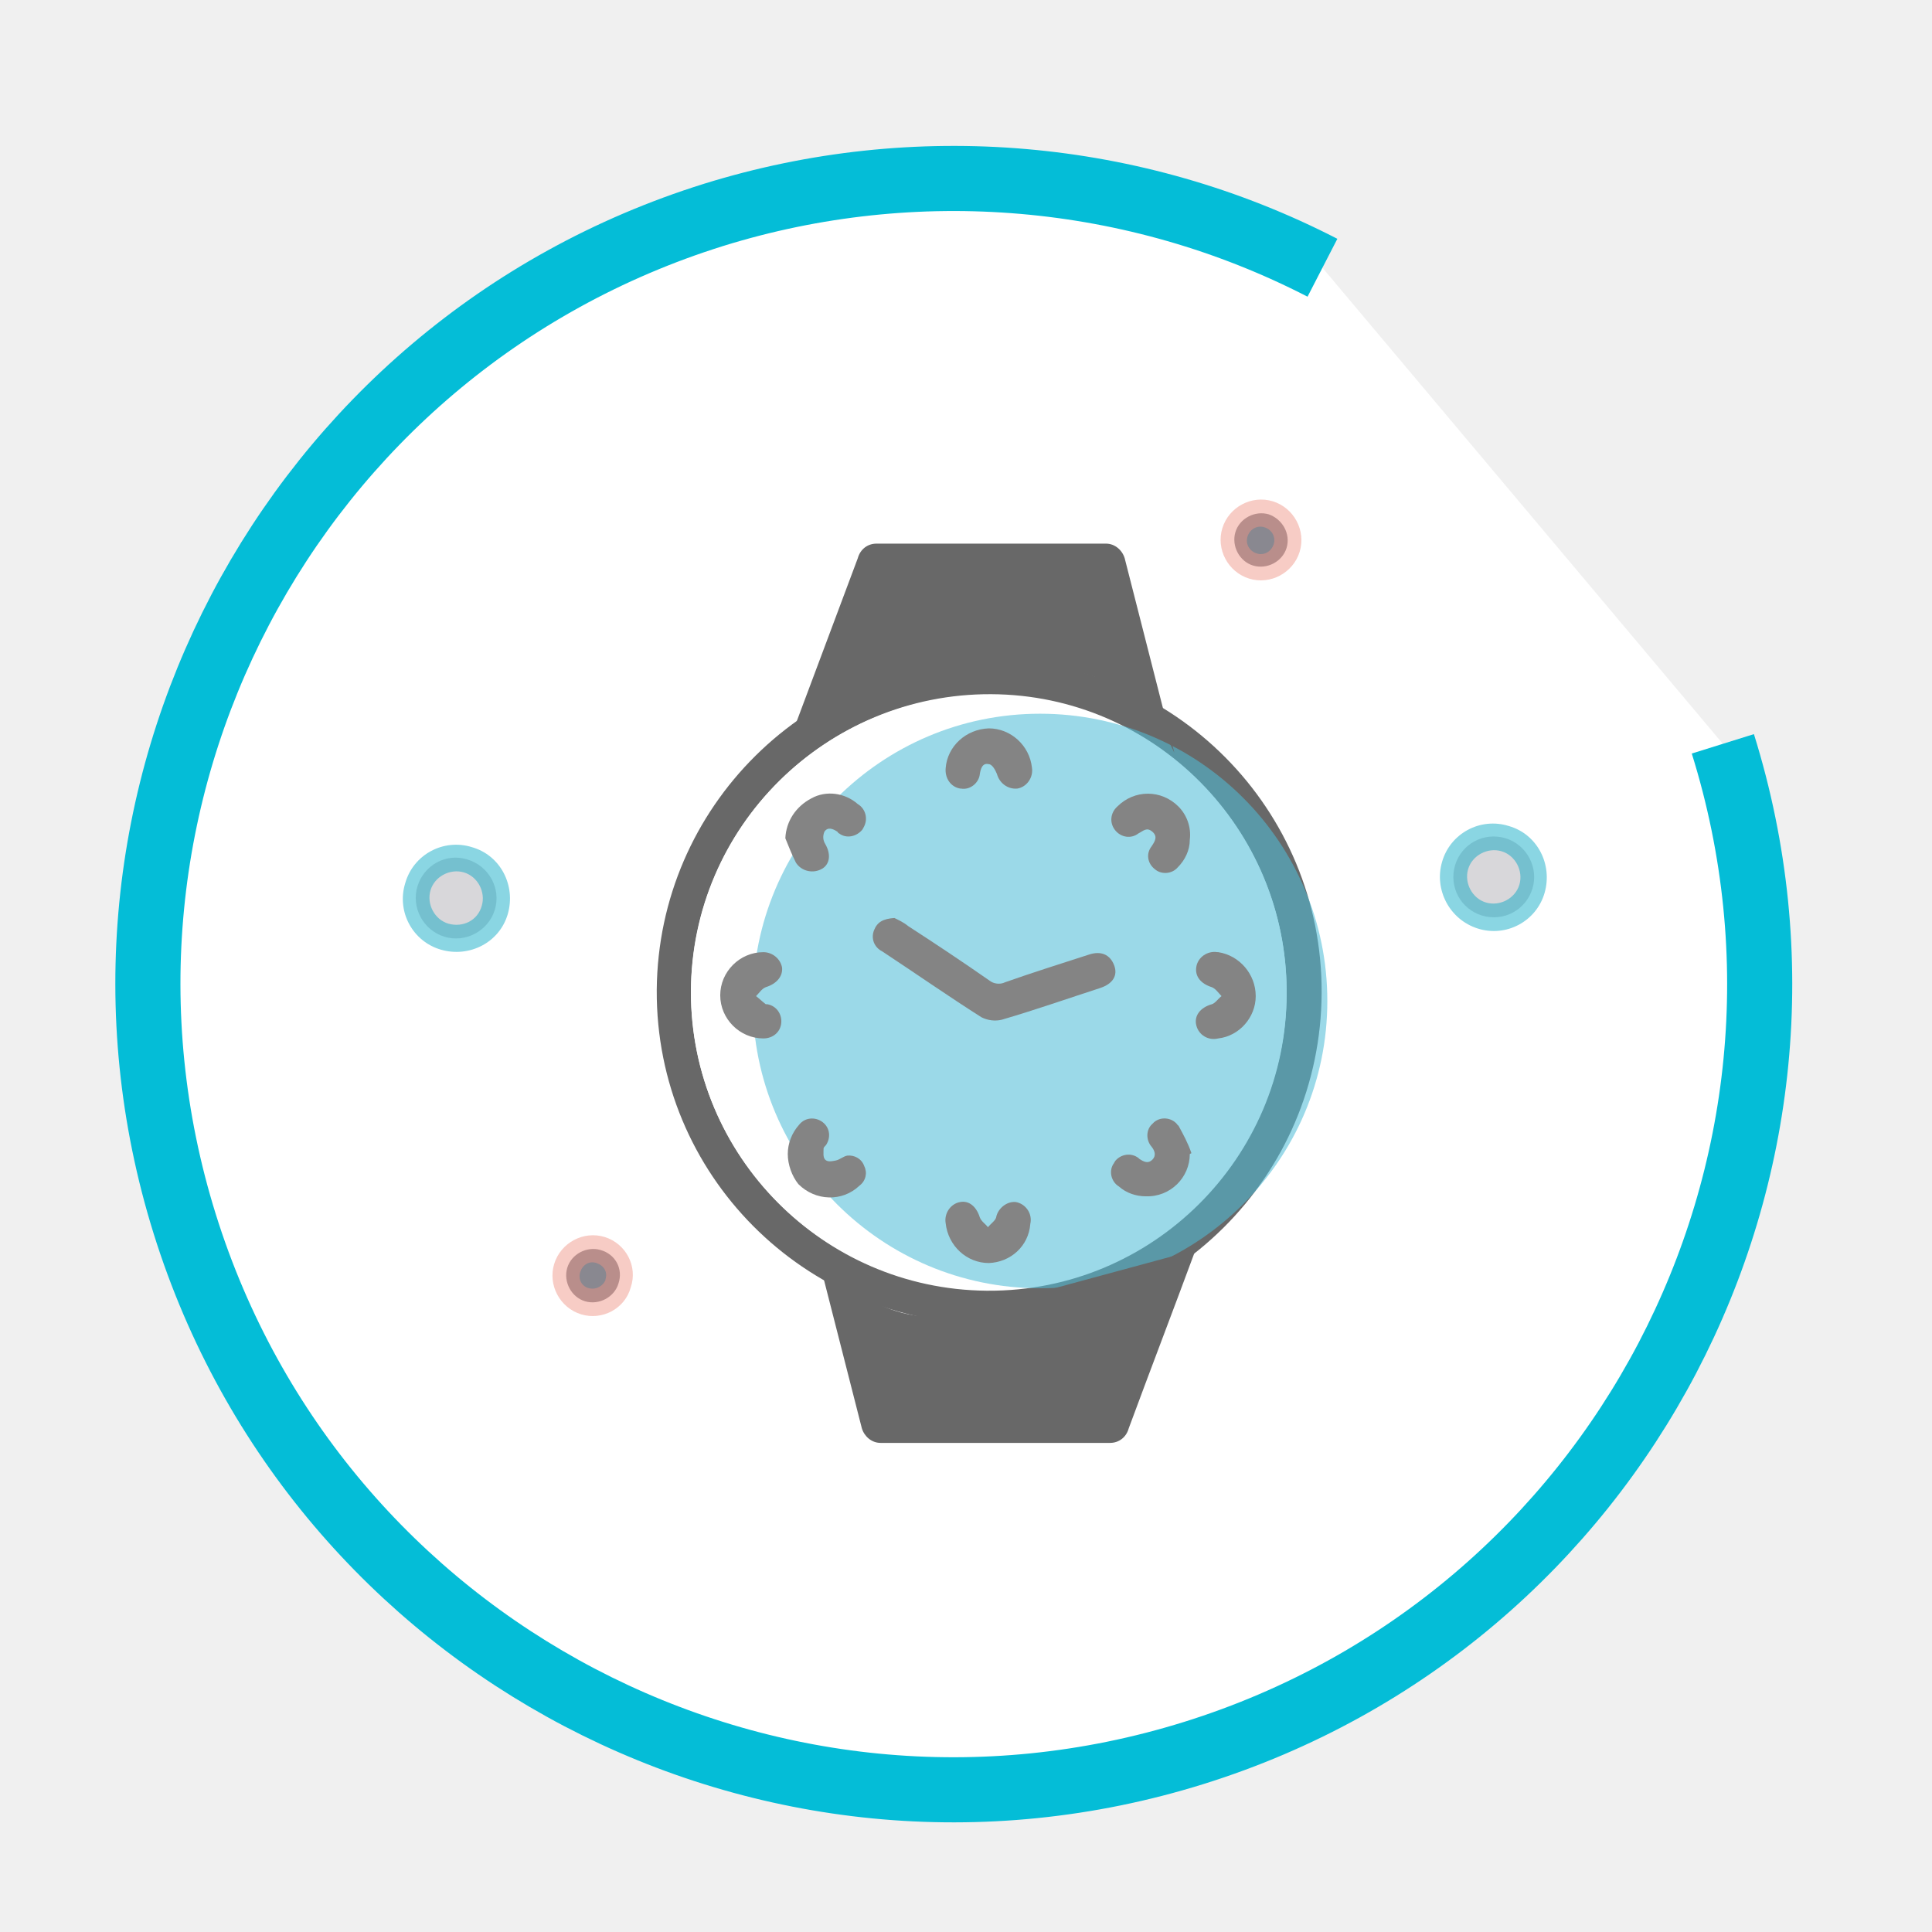
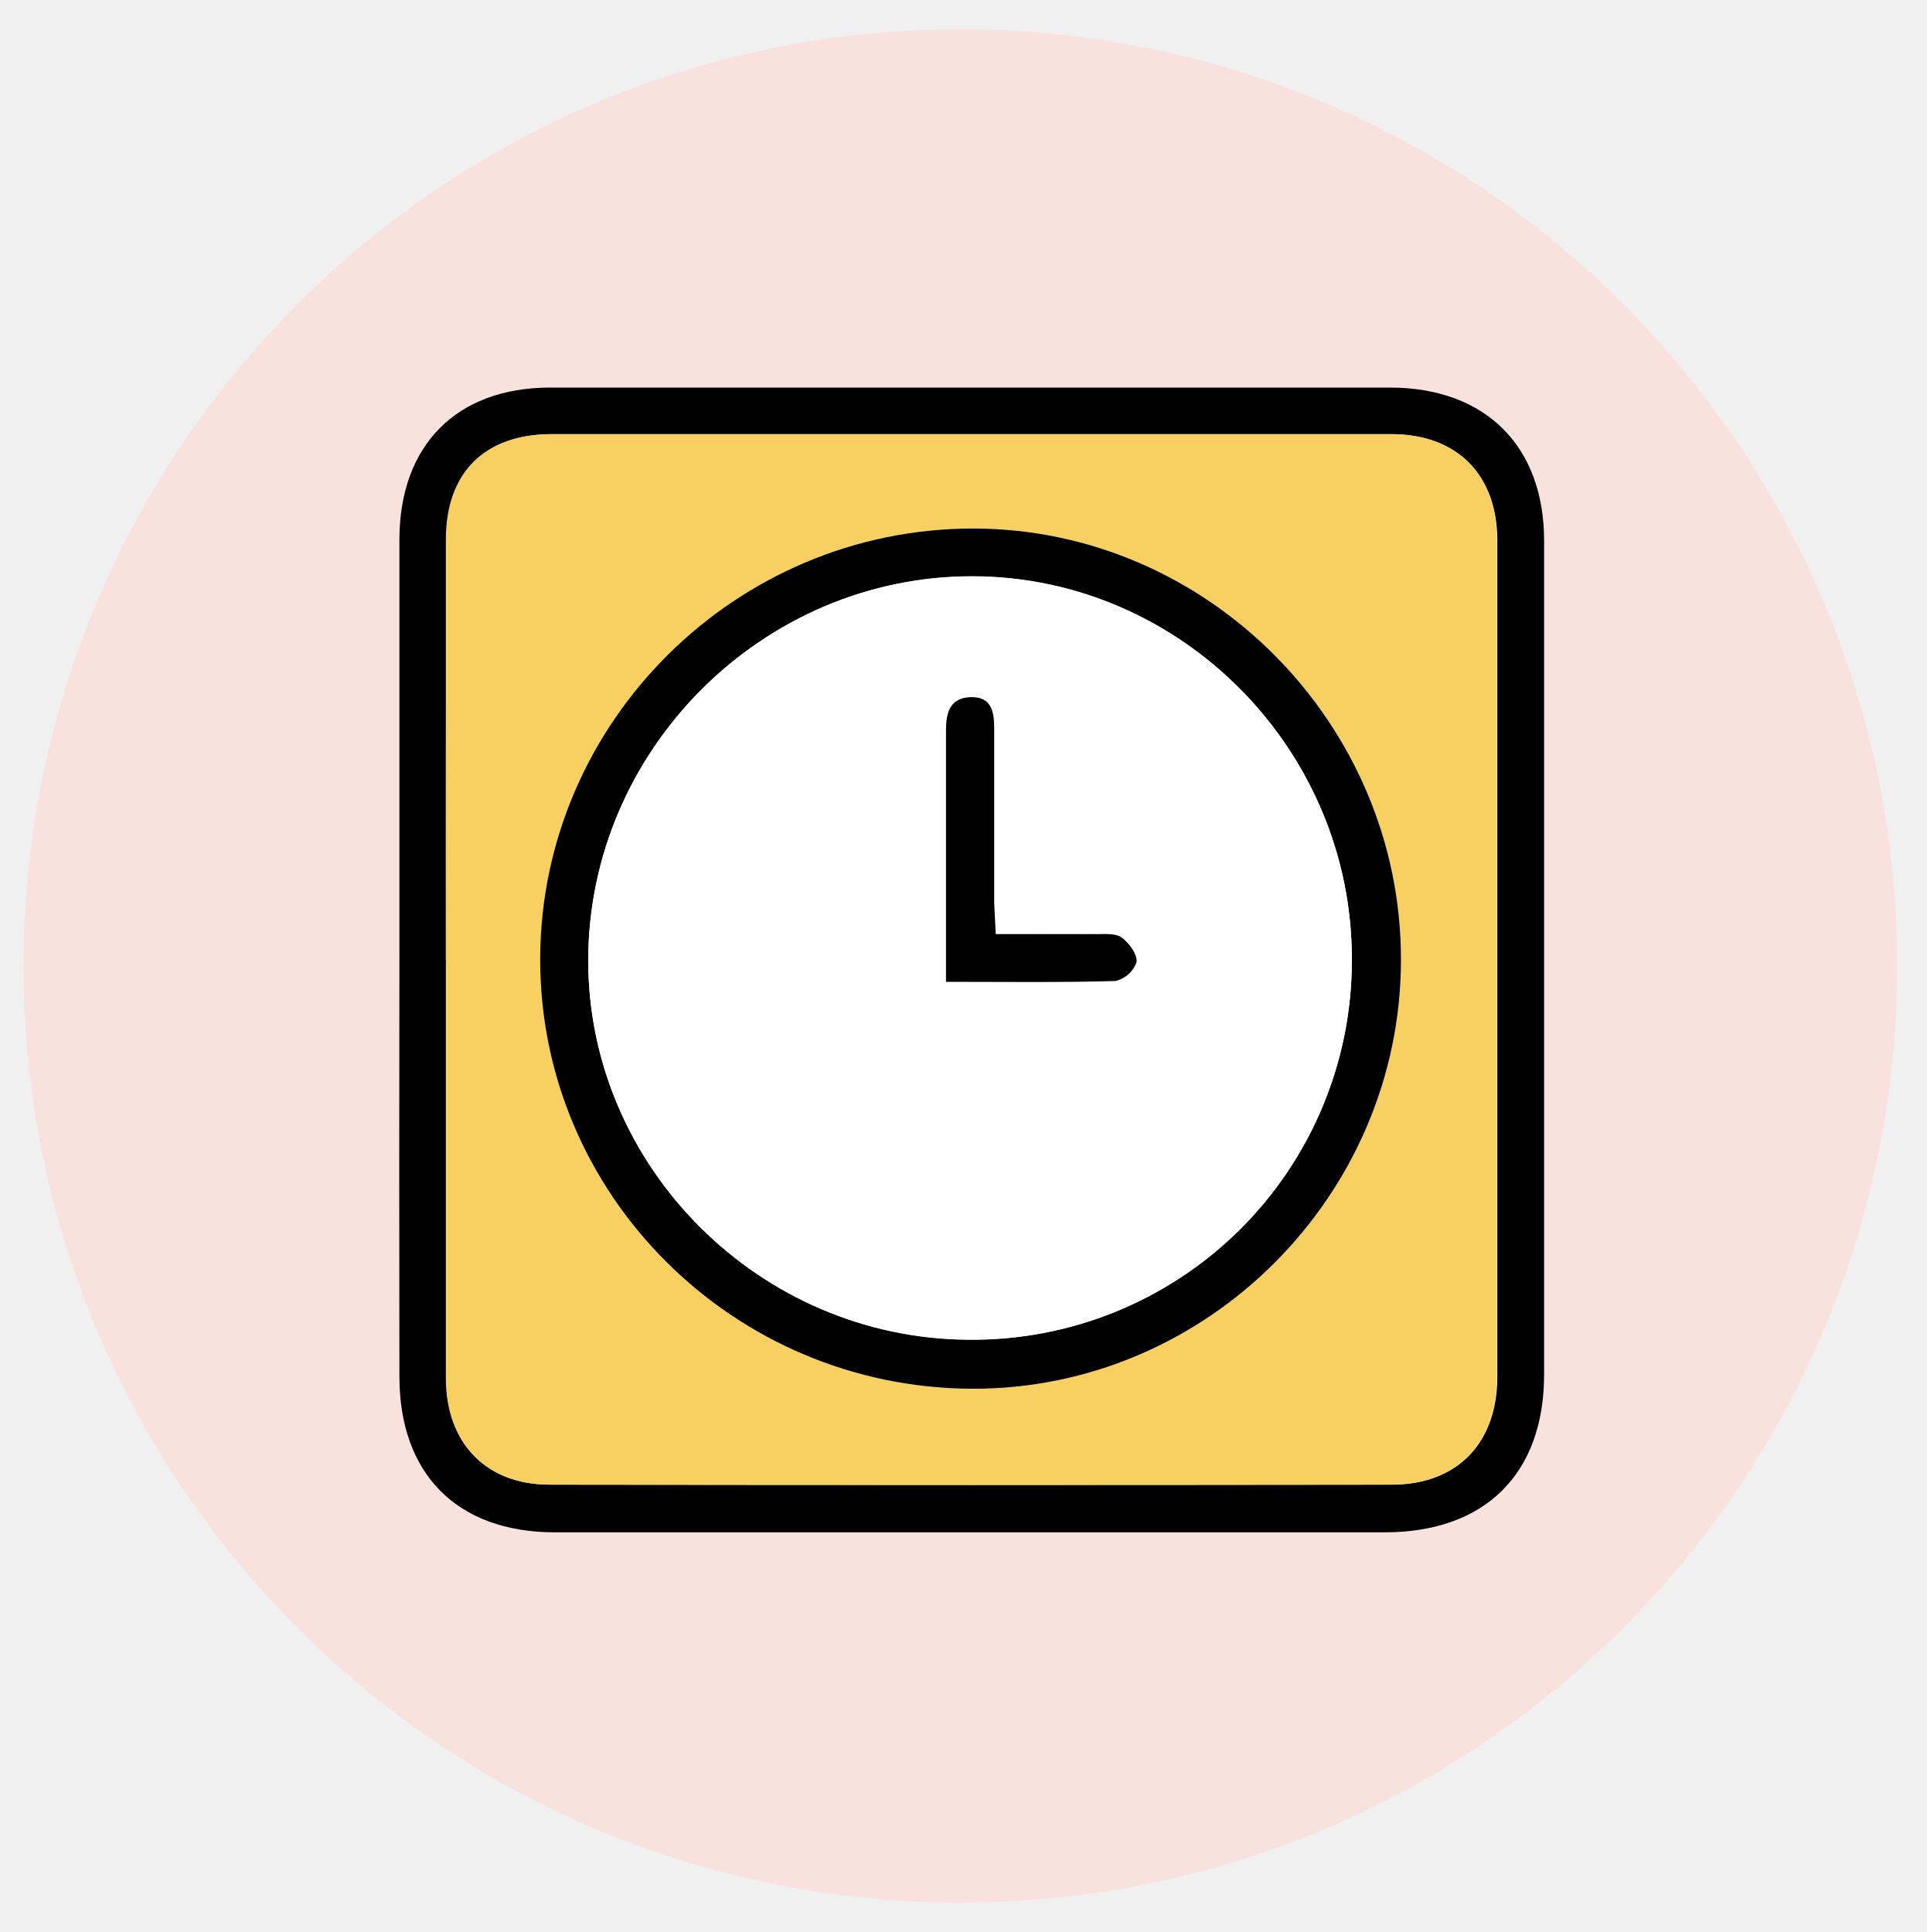
- <svg xmlns="http://www.w3.org/2000/svg" style="enable-background:new 0 0 237.4 237.4;" id="Calque_1" version="1.1" viewBox="0 0 237.4 237.4" x="0px" y="0px" xml:space="preserve">
-   <style type="text/css">
- 	.st0{fill:#FFFFFF;stroke:#04BDD7;stroke-width:8;stroke-miterlimit:10;}
- 	.st1{fill:#686868;}
- 	.st2{fill:#FFFFFF;}
- 	.st3{opacity:0.57;}
- 	.st4{fill:#4FBDD7;}
- 	.st5{fill:#848484;}
- 	.st6{fill:#898890;}
- 	.st7{fill:#D8D7DA;}
- 	.st8{opacity:0.48;fill:#EF9486;enable-background:new    ;}
- 	.st9{opacity:0.46;fill:#00A5C3;enable-background:new    ;}
- </style>
-   <g>
-     <g id="Calque_1_1_">
-       <path class="st0" d="M211.7,91.4c16.3,52.2-12.8,107.7-65,124s-107.7-12.8-124-65s12.8-107.7,65-124c24.8-7.7,51.7-5.4,74.8,6.5" />
-       <g id="_01YT8A.tif">
-         <path class="st1" d="M121.7,81c22.6,0.1,40.8,18.4,40.7,41s-18.4,40.8-41,40.7s-40.8-18.4-40.7-41c0,0,0-0.1,0-0.1     C80.9,99.1,99.2,81,121.7,81z M84.9,121.9c0,20.2,16.4,36.6,36.6,36.6s36.6-16.4,36.6-36.6c0-20.1-16.2-36.5-36.3-36.6     C101.6,85.2,85,101.5,84.9,121.9C84.9,121.8,84.9,121.8,84.9,121.9z" />
-         <path class="st2" d="M84.9,121.9c0-20.2,16.5-36.6,36.7-36.5c20.2,0,36.6,16.5,36.5,36.7c0,20.2-16.5,36.6-36.7,36.5     c-0.1,0-0.1,0-0.2,0C101.1,158.4,84.9,142,84.9,121.9z M109.9,112.8c-1.3,0-2.1,0.5-2.4,1.4c-0.4,1,0,2.1,1,2.6     c4,2.7,8.1,5.5,12.2,8.1c0.8,0.4,1.6,0.6,2.5,0.3c4-1.2,8-2.6,12.1-3.9c1.4-0.5,2.1-1.6,1.7-2.8s-1.6-1.8-3.1-1.3     c-3.4,1.1-6.9,2.3-10.3,3.4c-0.6,0.3-1.3,0.2-1.9-0.2c-3.3-2.3-6.7-4.5-10-6.7C110.9,113.4,110.3,113,109.9,112.8L109.9,112.8z      M121.6,155.2c2.7-0.1,4.9-2.1,5.3-4.7c0.2-1.2-0.6-2.4-1.8-2.7c0,0,0,0,0,0c-1.2-0.1-2.2,0.7-2.4,1.9c-0.2,0.5-0.7,0.8-1,1.2     c-0.4-0.4-0.9-0.8-1-1.2c-0.4-1.3-1.3-2-2.4-1.9c-1.2,0.2-2,1.4-1.8,2.6c0,0,0,0,0,0C116.6,153,118.8,155.1,121.6,155.2     L121.6,155.2z M93.8,127.6c1.1,0,2.1-0.8,2.3-1.9c0.1-1.1-0.7-2.1-1.7-2.3c-0.1,0-0.2,0-0.2,0c-0.4-0.3-0.8-0.7-1.2-1     c0.4-0.4,0.7-0.9,1.2-1.1c1.3-0.4,2.1-1.3,2-2.4c-0.1-1.2-1.2-2-2.3-2c-2.9,0-5.3,2.4-5.3,5.3C88.5,125.2,90.9,127.6,93.8,127.6     L93.8,127.6z M121.5,89.5c-2.7,0-5,2.1-5.2,4.9c-0.2,1.2,0.6,2.3,1.8,2.5c1.1,0.2,2.2-0.6,2.4-1.7c0,0,0-0.1,0-0.1     c0.2-0.7,0.3-1.4,1.1-1.2c0.4,0.1,0.8,0.8,1,1.2c0.2,1.2,1.3,1.9,2.5,1.8c1.2-0.2,2-1.4,1.8-2.6c0,0,0,0,0,0     C126.5,91.6,124.2,89.5,121.5,89.5z M146.2,141.8l0.3-0.1c-0.5-1.2-1-2.3-1.6-3.4c-0.6-0.9-1.8-1.2-2.8-0.6     c-0.1,0.1-0.2,0.1-0.2,0.2c-0.9,0.6-1.1,1.9-0.5,2.8c0.1,0.1,0.1,0.1,0.2,0.2c0.4,0.6,0.6,1.1,0.1,1.6s-1.1,0.3-1.6-0.1     c-0.9-0.7-2.2-0.6-2.9,0.3c0,0,0,0-0.1,0.1c-0.7,0.9-0.6,2.3,0.3,3c0,0,0.1,0.1,0.2,0.1c2.2,1.9,5.6,1.6,7.5-0.7     C145.8,144.2,146.2,143.1,146.2,141.8L146.2,141.8z M154.3,122.4c0-2.7-2-5-4.6-5.3c-1.2-0.3-2.4,0.4-2.7,1.6c0,0,0,0.1,0,0.1     c-0.2,1.2,0.6,2.1,1.9,2.5c0.5,0.2,0.8,0.7,1.2,1.1c-0.4,0.3-0.7,0.8-1.2,1c-1.4,0.4-2.2,1.3-1.9,2.6c0.3,1.2,1.5,1.9,2.7,1.6     C152.3,127.3,154.3,125,154.3,122.4z M146.2,103.2c0.2-2.9-2-5.4-4.9-5.6c-1.5-0.1-2.9,0.4-4,1.4c-0.9,0.8-1,2.1-0.2,2.9     c0.7,0.9,1.9,1,2.8,0.4c0,0,0,0,0,0c0.6-0.4,1.1-0.8,1.7-0.2s0.2,1.2-0.2,1.8c-0.7,0.9-0.5,2.1,0.4,2.8c0,0,0,0,0,0     c0.8,0.7,2.1,0.6,2.8-0.2C145.6,105.7,146.2,104.5,146.2,103.2z M96.5,103c0.4,1,0.8,2,1.3,3c0.7,1.1,2.2,1.4,3.3,0.7     c0.9-0.6,0.9-1.8,0.3-3c-0.2-0.5-0.3-1-0.1-1.5c0.4-0.6,1-0.4,1.6,0c0.9,0.8,2.2,0.7,2.9-0.2c0.1-0.1,0.1-0.1,0.2-0.2     c0.7-0.9,0.5-2.3-0.4-3c-0.1,0-0.1-0.1-0.2-0.1c-1.6-1.4-3.9-1.6-5.7-0.7C97.8,99.1,96.6,100.9,96.5,103z M96.8,141.8     c0,2.9,2.3,5.3,5.3,5.3c1.4,0,2.7-0.5,3.6-1.4c0.7-0.6,1-1.6,0.6-2.4c-0.3-0.9-1.2-1.4-2.1-1.3c-0.5,0.1-0.9,0.5-1.4,0.6     s-1.1,0.2-1.3-0.1s-0.1-0.9-0.2-1.4c0-0.1,0.2-0.2,0.3-0.4c0.6-0.9,0.4-2.1-0.4-2.8c-0.9-0.7-2.2-0.6-2.9,0.3c0,0,0,0,0,0     C97.2,139.1,96.7,140.4,96.8,141.8L96.8,141.8z" />
-         <g class="st3">
-           <circle class="st4" cx="127.8" cy="123" r="35.3" />
-         </g>
-         <path class="st5" d="M109.9,112.8c0.4,0.2,1.1,0.5,1.7,1c3.4,2.2,6.7,4.4,10,6.7c0.5,0.4,1.3,0.5,1.9,0.2     c3.4-1.2,6.9-2.3,10.3-3.4c1.5-0.5,2.6,0,3.1,1.3s-0.2,2.3-1.7,2.8c-4,1.3-8,2.7-12.1,3.9c-0.8,0.2-1.7,0.1-2.5-0.3     c-4.1-2.6-8.1-5.4-12.2-8.1c-1-0.5-1.4-1.6-1-2.6C107.8,113.3,108.5,112.9,109.9,112.8z" />
-         <path class="st5" d="M121.5,155.2c-2.7,0-5-2.1-5.3-4.9c-0.2-1.2,0.6-2.4,1.8-2.6c0,0,0,0,0,0c1.1-0.2,2,0.6,2.4,1.9     c0.2,0.5,0.7,0.8,1,1.2c0.3-0.4,0.9-0.8,1-1.2c0.2-1.1,1.3-2,2.4-1.9c1.2,0.2,2.1,1.4,1.8,2.7c0,0,0,0,0,0     C126.4,153.1,124.2,155.1,121.5,155.2z" />
-         <path class="st5" d="M93.8,127.6c-2.9,0-5.3-2.4-5.3-5.3c0-2.9,2.4-5.3,5.3-5.3c1.1,0,2.1,0.8,2.3,1.9c0.1,1.1-0.7,2-2,2.4     c-0.5,0.2-0.8,0.7-1.2,1.1c0.4,0.3,0.8,0.7,1.2,1c0.1,0,0.2,0,0.2,0c1.1,0.2,1.8,1.2,1.7,2.3C95.9,126.8,95,127.6,93.8,127.6z" />
-         <path class="st5" d="M121.5,89.5c2.7,0,5,2.1,5.3,4.8c0.2,1.2-0.6,2.4-1.8,2.6c0,0,0,0,0,0c-1.2,0.1-2.2-0.7-2.5-1.8     c-0.2-0.5-0.6-1.2-1-1.2c-0.8-0.2-1,0.6-1.1,1.2c-0.1,1.1-1.2,2-2.3,1.8c0,0-0.1,0-0.1,0c-1.2-0.2-1.9-1.3-1.8-2.5     C116.4,91.7,118.7,89.6,121.5,89.5z" />
-         <path class="st5" d="M146.2,141.8c0,2.9-2.4,5.3-5.4,5.2c-1.2,0-2.4-0.4-3.3-1.2c-1-0.6-1.3-2-0.6-2.9c0-0.1,0.1-0.1,0.1-0.2     c0.7-0.9,2-1.1,2.9-0.4c0,0,0,0,0.1,0.1c0.6,0.4,1.1,0.6,1.6,0.1s0.3-1.1-0.1-1.6c-0.7-0.8-0.7-2.1,0.1-2.8     c0.1-0.1,0.1-0.1,0.2-0.2c0.8-0.7,2.1-0.6,2.8,0.2c0.1,0.1,0.1,0.2,0.2,0.2c0.6,1.1,1.2,2.2,1.6,3.4L146.2,141.8z" />
-         <path class="st5" d="M146.2,103.2c0,1.3-0.6,2.5-1.5,3.4c-0.7,0.8-2,0.9-2.8,0.2c-0.9-0.7-1.1-1.9-0.4-2.8c0,0,0,0,0,0     c0.4-0.6,0.8-1.2,0.1-1.8s-1.1-0.1-1.7,0.2c-0.9,0.7-2.1,0.5-2.8-0.3c0,0,0,0,0,0c-0.8-0.9-0.7-2.2,0.2-3c0,0,0,0,0,0     c2.1-2.1,5.4-2.1,7.5,0C145.8,100.1,146.4,101.6,146.2,103.2L146.2,103.2z" />
-         <path class="st5" d="M96.5,103c0.1-2.1,1.3-3.9,3.2-4.9c1.8-1,4.1-0.7,5.7,0.7c1,0.6,1.3,1.9,0.7,2.9c0,0.1-0.1,0.1-0.1,0.2     c-0.7,0.9-2,1.2-2.9,0.5c-0.1,0-0.1-0.1-0.2-0.2c-0.6-0.4-1.2-0.6-1.6,0c-0.2,0.5-0.2,1,0.1,1.5c0.7,1.2,0.6,2.4-0.3,3     c-1.1,0.7-2.6,0.4-3.3-0.7C97.3,105,96.9,104,96.5,103z" />
-         <path class="st5" d="M96.8,141.8c0-1.3,0.5-2.6,1.4-3.6c0.7-0.9,2-1,2.9-0.3c0,0,0,0,0,0c0.9,0.7,1,1.9,0.4,2.8     c-0.1,0.1-0.3,0.3-0.3,0.4c0,0.5-0.1,1.1,0.2,1.4s0.8,0.2,1.3,0.1s0.9-0.5,1.4-0.6c0.9-0.1,1.8,0.4,2.1,1.3     c0.4,0.8,0.2,1.8-0.6,2.4c-2.1,2-5.4,1.9-7.5-0.2C97.3,144.5,96.8,143.1,96.8,141.8L96.8,141.8z" />
-         <path class="st5" d="M154.3,122.4c0,2.6-2,4.9-4.6,5.2c-1.2,0.3-2.4-0.4-2.7-1.6c-0.3-1.2,0.5-2.2,1.9-2.6c0.4-0.1,0.8-0.7,1.2-1     c-0.4-0.4-0.7-0.9-1.2-1.1c-1.3-0.4-2.1-1.3-1.9-2.5c0.2-1.2,1.4-2,2.6-1.8c0.1,0,0.1,0,0.1,0     C152.3,117.4,154.3,119.7,154.3,122.4z" />
-       </g>
-       <path class="st1" d="M120.1,84.3c0.7-0.4,9.1-4.4,16.9,0c3.2,1.9,5.8,4.8,7.3,8.2l-6.1-23.9c-0.3-1-1.2-1.8-2.3-1.8h-28.2    c-1.1,0-2,0.7-2.3,1.8l-8.2,21.9" />
-       <path class="st1" d="M124,159.8c-0.7,0.4-9.1,4.4-16.9,0c-3.2-1.9-5.8-4.8-7.3-8.2l6.1,23.9c0.3,1,1.2,1.8,2.3,1.8h28.2    c1.1,0,2-0.7,2.3-1.8c2.7-7.3,5.5-14.6,8.2-21.9" />
-       <path class="st6" d="M158.1,67.3c-0.5,1.7-2.4,2.7-4.1,2.2c-1.7-0.5-2.7-2.4-2.2-4.1c0.5-1.7,2.4-2.7,4.1-2.2c0,0,0,0,0,0    C157.6,63.8,158.6,65.6,158.1,67.3z" />
-       <path class="st7" d="M188.3,109.2c-0.8,2.6-3.5,4.1-6.2,3.3c-2.6-0.8-4.1-3.5-3.3-6.2c0.8-2.6,3.5-4.1,6.2-3.3c0,0,0,0,0,0    C187.6,103.8,189.1,106.6,188.3,109.2z" />
-       <path class="st7" d="M60.8,111.8c-0.8,2.6-3.6,4.1-6.2,3.3c-2.6-0.8-4.1-3.6-3.3-6.2c0.8-2.6,3.5-4.1,6.1-3.3    C60.1,106.4,61.6,109.2,60.8,111.8C60.8,111.8,60.8,111.8,60.8,111.8z" />
-       <path class="st6" d="M76,157.7c-0.5,1.7-2.4,2.7-4.1,2.2s-2.7-2.4-2.2-4.1c0.5-1.7,2.4-2.7,4.1-2.2    C75.6,154.1,76.6,155.9,76,157.7C76,157.7,76,157.7,76,157.7z" />
-       <path class="st8" d="M153.5,71.1c2.6,0.8,5.4-0.7,6.2-3.3c0.8-2.6-0.7-5.4-3.3-6.2c-2.6-0.8-5.4,0.7-6.2,3.3c0,0,0,0,0,0    C149.4,67.5,150.9,70.3,153.5,71.1C153.5,71.1,153.5,71.1,153.5,71.1z M155.4,64.8c0.9,0.3,1.4,1.2,1.1,2.1    c-0.3,0.9-1.2,1.4-2.1,1.1c-0.9-0.3-1.4-1.2-1.1-2.1c0,0,0,0,0,0C153.6,65,154.5,64.5,155.4,64.8z" />
-       <path class="st9" d="M181.6,114.1c3.5,1.1,7.2-0.9,8.2-4.4s-0.9-7.2-4.4-8.2c-3.5-1.1-7.2,0.9-8.2,4.4c0,0,0,0,0,0    C176.2,109.3,178.1,113,181.6,114.1C181.6,114,181.6,114,181.6,114.1z M184.5,104.6c1.7,0.5,2.7,2.4,2.2,4.1    c-0.5,1.7-2.4,2.7-4.1,2.2c-1.7-0.5-2.7-2.4-2.2-4.1c0,0,0,0,0,0C180.9,105.1,182.8,104.1,184.5,104.6    C184.5,104.6,184.5,104.6,184.5,104.6z" />
-       <path class="st9" d="M58,104.1c-3.5-1.1-7.2,0.9-8.2,4.4c-1.1,3.5,0.9,7.2,4.4,8.2s7.2-0.9,8.2-4.4c0,0,0,0,0,0    C63.4,108.8,61.5,105.1,58,104.1C58,104.1,58,104.1,58,104.1z M55.1,113.5c-1.7-0.5-2.7-2.4-2.2-4.1s2.4-2.7,4.1-2.2    s2.7,2.4,2.2,4.1c0,0,0,0,0,0C58.7,113.1,56.9,114,55.1,113.5C55.1,113.5,55.1,113.5,55.1,113.5z" />
-       <path class="st8" d="M74.3,152c-2.6-0.8-5.4,0.7-6.2,3.3c-0.8,2.6,0.7,5.4,3.3,6.2c2.6,0.8,5.4-0.7,6.1-3.3    C78.4,155.6,76.9,152.8,74.3,152C74.3,152,74.3,152,74.3,152z M72.4,158.3c-0.9-0.2-1.4-1.1-1.1-2s1.1-1.4,2-1.1s1.4,1.1,1.1,2    c0,0,0,0,0,0.1C74.1,158,73.3,158.5,72.4,158.3L72.4,158.3z" />
-     </g>
+ <svg xmlns="http://www.w3.org/2000/svg" id="Calque_1" data-name="Calque 1" viewBox="0 0 328 329">
+   <defs>
+     <style>.cls-1{fill:#f9e2dd;}.cls-2{fill:#f8d061;}.cls-3{fill:#fff;}</style>
+   </defs>
+   <circle class="cls-1" cx="163.5" cy="164.5" r="159.5" />
+   <g id="JIBaEj">
+     <path d="M68,163.4q0-35.75,0-71.49C68,75.84,77.73,66,93.65,66q71.49,0,143,0c16.21,0,26.23,9.94,26.24,26.05q0,71,0,142c0,16.92-10.05,26.88-27.12,26.89q-70.74,0-141.48,0C77.8,260.86,68,251,68,234.39Q67.94,198.9,68,163.4Zm8-.08q0,35.73,0,71.46c0,10.93,6.79,18,17.55,18.05q71.72.09,143.43,0c11.12,0,17.94-7.09,17.95-18.33q0-71.22,0-142.43c0-11.26-6.87-18.12-18-18.13q-71.46,0-142.93,0c-11.41,0-18,6.56-18,17.93Q75.88,127.58,75.92,163.32Z" />
+     <path class="cls-2" d="M75.91,163.32q0-35.73,0-71.47c0-11.37,6.6-17.92,18-17.93q71.48,0,142.93,0c11.12,0,18,6.87,18,18.13q0,71.2,0,142.43c0,11.24-6.83,18.31-17.95,18.33q-71.71.12-143.43,0c-10.76,0-17.54-7.12-17.55-18.05Q75.91,199.05,75.91,163.32Zm162.61.09c0-40.18-33-73.42-72.86-73.43-40.4,0-73.55,32.91-73.69,73.2s32.83,73.13,73.47,73.31C205.42,236.66,238.51,203.57,238.52,163.41Z" />
+     <path d="M238.52,163.41c0,40.16-33.1,73.25-73.08,73.08-40.64-.18-73.6-33.07-73.47-73.31S125.26,90,165.66,90C205.56,90,238.54,123.23,238.52,163.41Zm-8.36,0c.07-35.7-29-65.15-64.45-65.29-35.83-.13-65.6,29.59-65.56,65.47,0,35.2,29.27,64.33,64.74,64.52A64.57,64.57,0,0,0,230.16,163.45Z" />
+     <path class="cls-3" d="M230.16,163.45a64.57,64.57,0,0,1-65.27,64.7c-35.47-.19-64.69-29.32-64.74-64.52,0-35.88,29.73-65.6,65.56-65.47C201.16,98.3,230.23,127.75,230.16,163.45Zm-60.63-4.38c-.09-2.16-.22-3.78-.22-5.4q0-14.7,0-29.41c0-2.84-.31-5.63-4.07-5.49-3.53.13-4.12,2.76-4.13,5.65q0,8.47,0,17v25.84c10,0,19.39.13,28.8-.14a5,5,0,0,0,3.63-3.19c.21-1.27-1.23-3.24-2.49-4.19-1-.76-2.84-.58-4.31-.6C181.09,159,175.48,159.07,169.53,159.07Z" />
+     <path d="M169.53,159.07c5.95,0,11.56,0,17.16,0,1.47,0,3.29-.16,4.31.6,1.26.95,2.7,2.92,2.49,4.19a5,5,0,0,1-3.63,3.19c-9.41.27-18.83.14-28.8.14V141.37q0-8.48,0-17c0-2.89.6-5.52,4.13-5.65,3.76-.14,4.07,2.65,4.07,5.49q0,14.7,0,29.41C169.31,155.29,169.44,156.91,169.53,159.07Z" />
  </g>
</svg>
